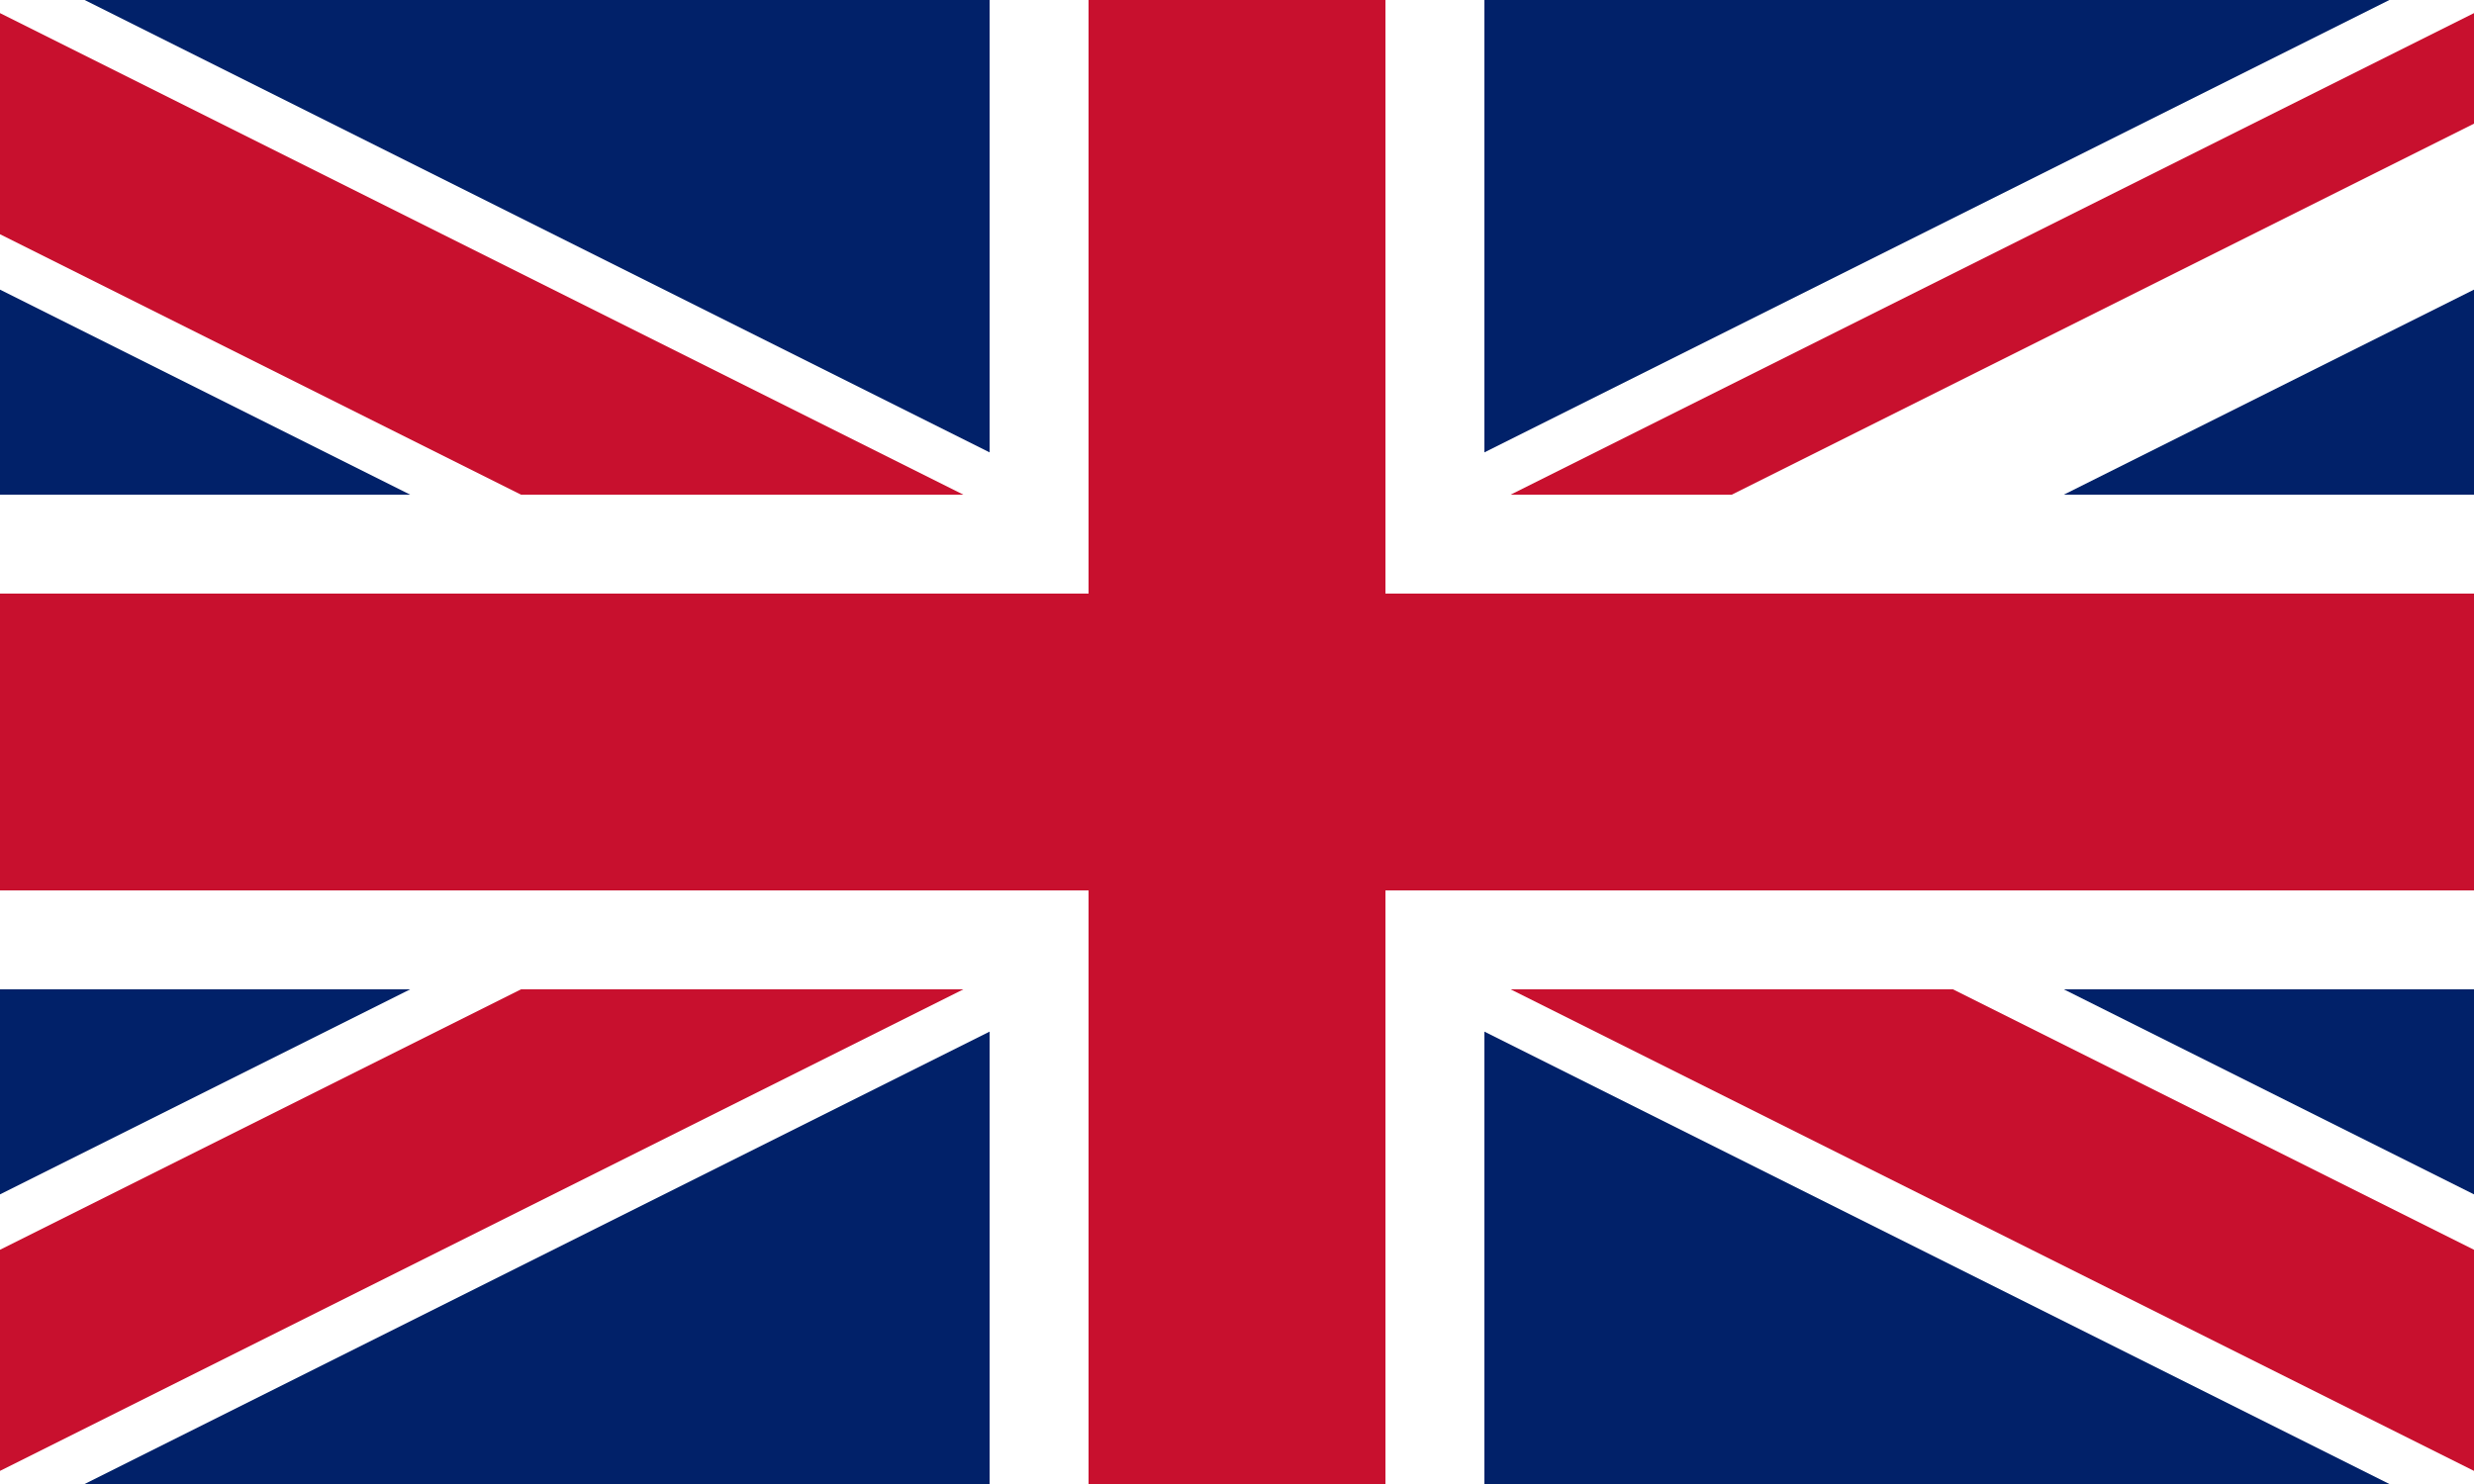
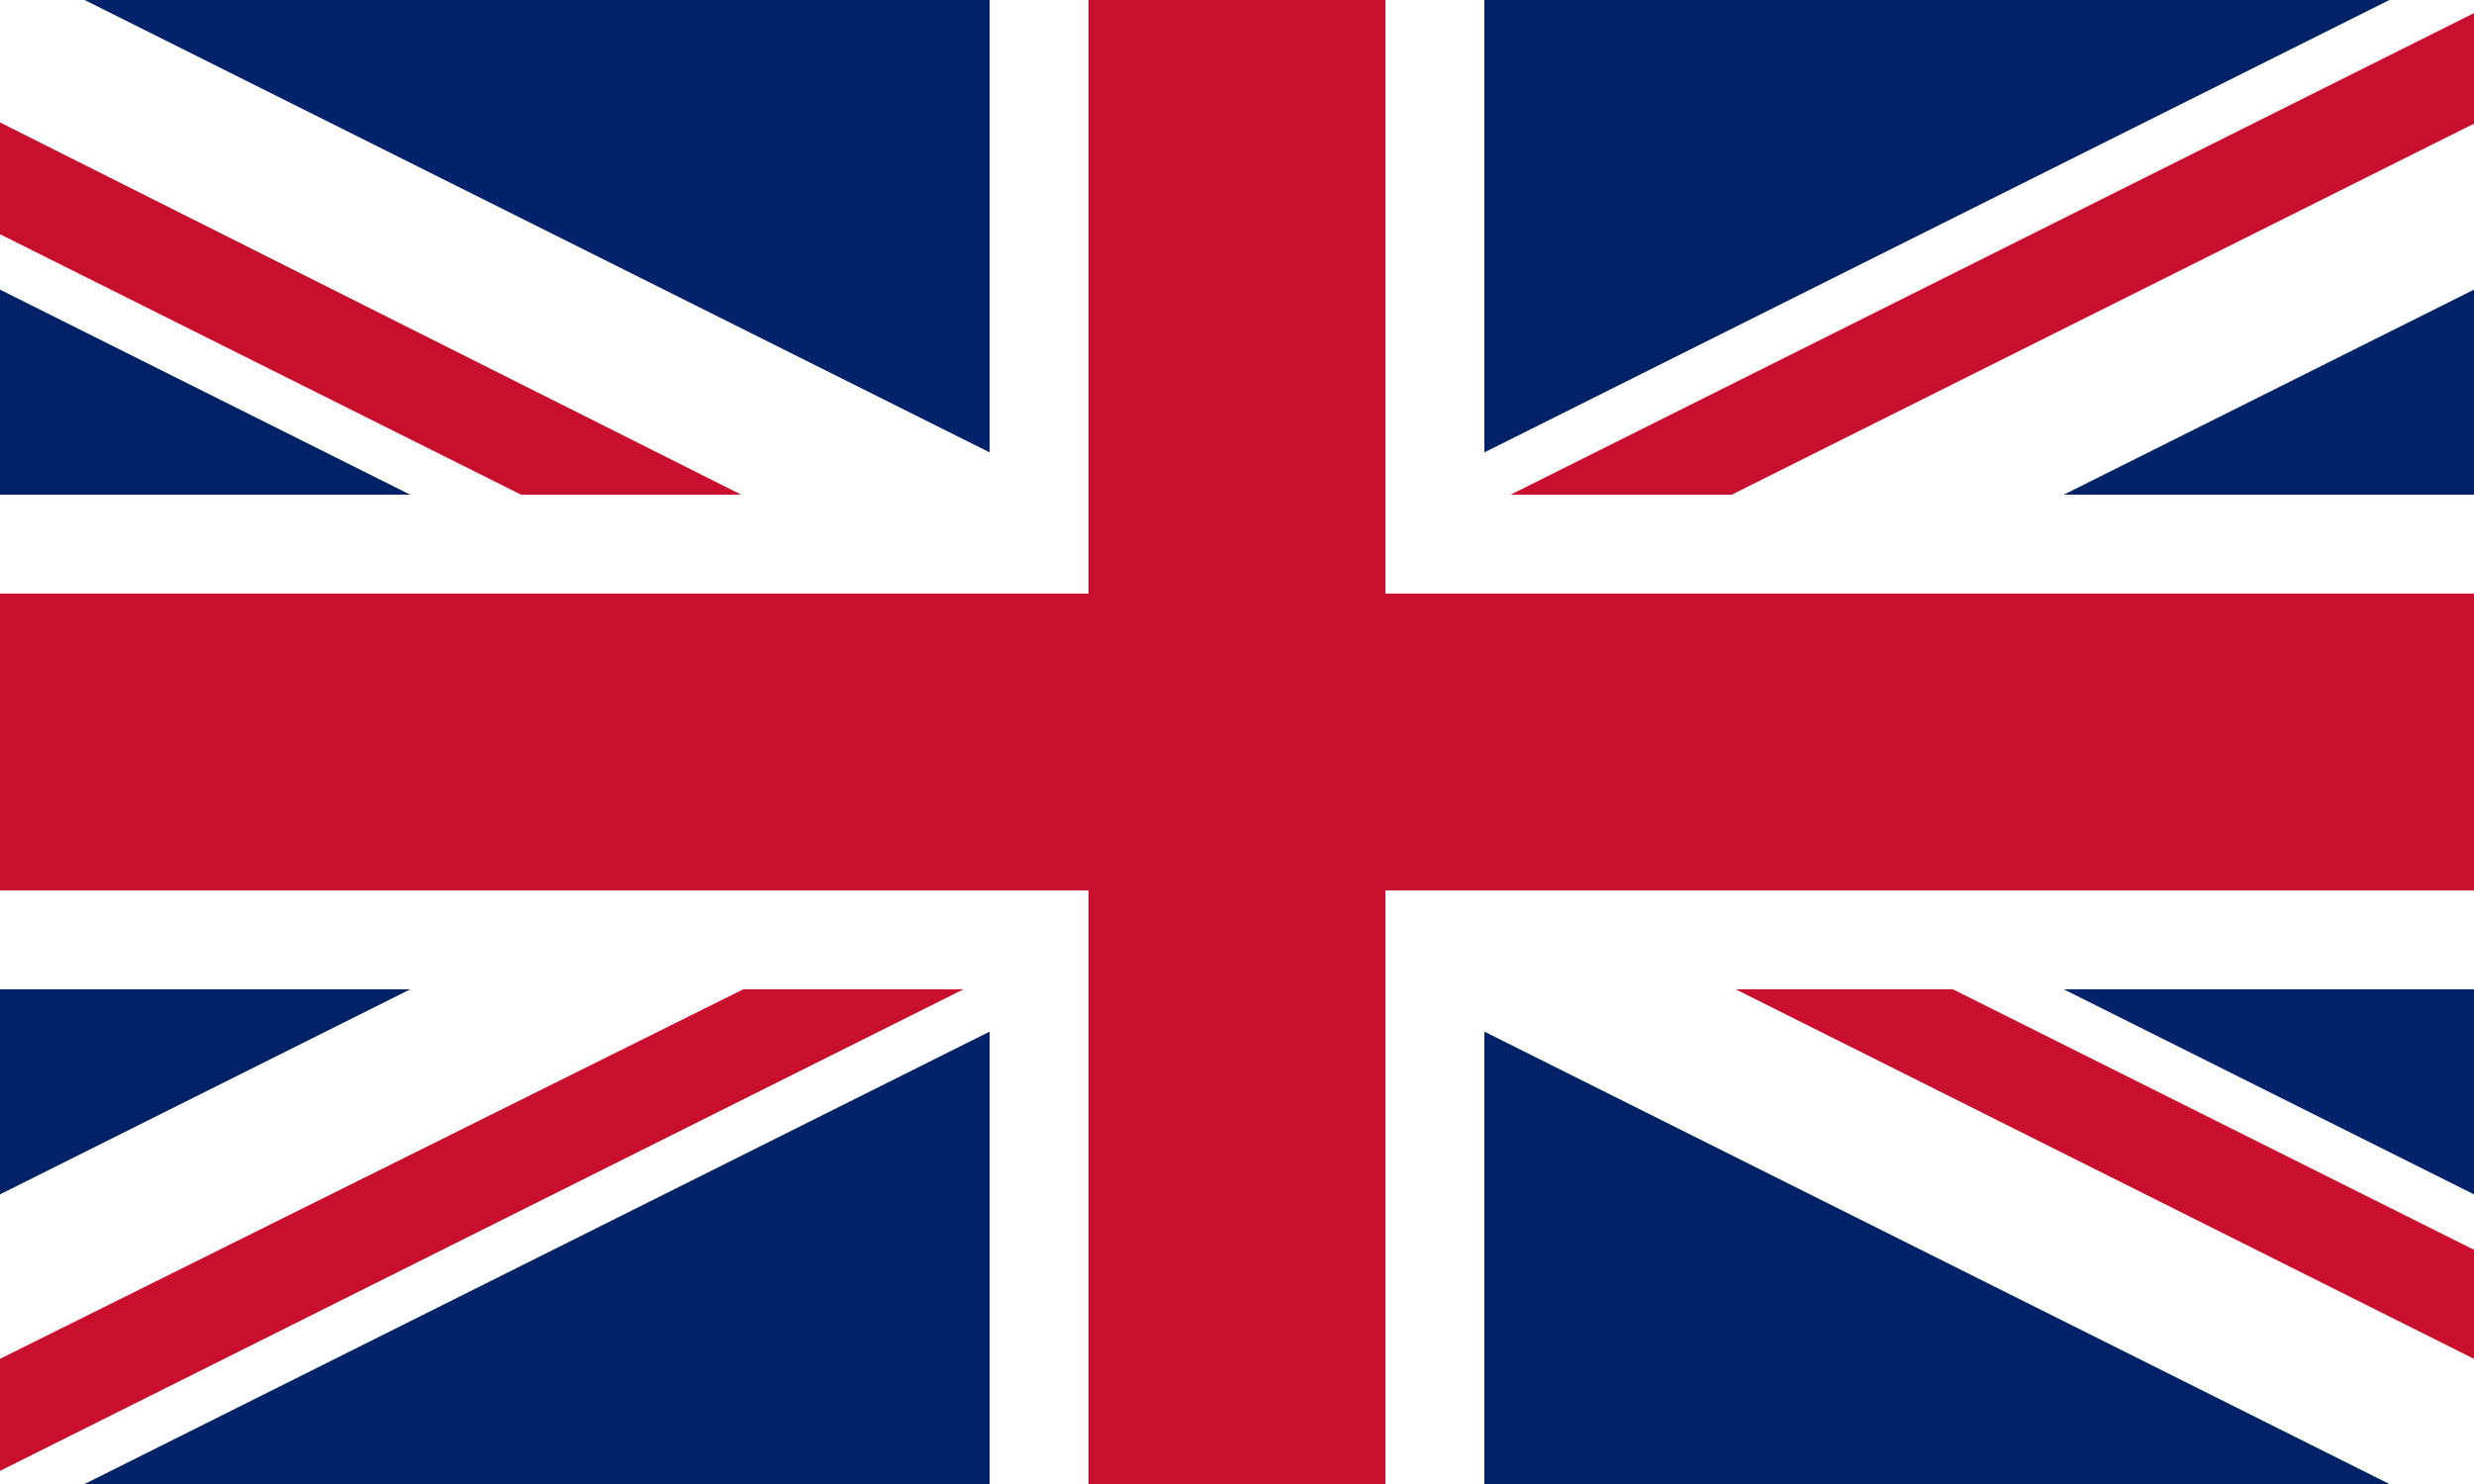
- <svg xmlns="http://www.w3.org/2000/svg" version="1.1" x="0px" y="0px" viewBox="0 0 1000 600" style="enable-background:new 0 0 1000 600;" xml:space="preserve" focusable="false" aria-hidden="true">
-   <style type="text/css">
- 	.st0{fill:#FFFFFF;}
- 	.st1{fill:#012169;}
- 	.st2{fill:#C8102E;}
- </style>
-   <rect class="st0" width="1000" height="600" />
-   <g>
-     <polygon class="st1" points="165.8,200 0,200 0,117.1  " />
-     <polygon class="st1" points="165.8,400 0,482.9 0,400  " />
-     <polygon class="st1" points="600,600 965.8,600 600,417.1  " />
-     <polygon class="st1" points="34.2,600 400,600 400,417.1  " />
-     <polygon class="st1" points="400,0 34.2,0 400,182.9  " />
-     <polygon class="st1" points="1000,400 1000,482.9 834.2,400  " />
-     <polygon class="st1" points="965.8,0 600,0 600,182.9  " />
-     <polygon class="st1" points="1000,117.1 1000,200 834.2,200  " />
-     <polygon class="st2" points="1000,5.3 1000,50 700,200 610.6,200  " />
-     <polygon class="st2" points="389.4,200 210.6,200 0,94.7 0,5.3  " />
-     <polygon class="st2" points="389.4,400 0,594.7 0,505.3 210.6,400  " />
-     <polygon class="st2" points="1000,505.3 1000,594.7 610.6,400 789.4,400  " />
-     <polygon class="st2" points="1000,240 1000,360 560,360 560,600 440,600 440,360 0,360 0,240 440,240 440,0 560,0 560,240  " />
+ <svg xmlns="http://www.w3.org/2000/svg" version="1.1" viewBox="0 0 1000 600">
+   <defs>
+     <style>
+       .st0 {
+         fill: #fff;
+       }
+ 
+       .st1 {
+         fill: #c8102e;
+       }
+ 
+       .st2 {
+         fill: #012169;
+       }
+     </style>
+   </defs>
+   <g id="Layer_1" focusable="false">
+     <rect class="st0" width="1000" height="600" />
+     <g>
+       <polygon class="st2" points="165.8 200 0 200 0 117.1 165.8 200" />
+       <polygon class="st2" points="165.8 400 0 482.9 0 400 165.8 400" />
+       <polygon class="st2" points="600 600 965.8 600 600 417.1 600 600" />
+       <polygon class="st2" points="34.2 600 400 600 400 417.1 34.2 600" />
+       <polygon class="st2" points="400 0 34.2 0 400 182.9 400 0" />
+       <polygon class="st2" points="1000 400 1000 482.9 834.2 400 1000 400" />
+       <polygon class="st2" points="965.8 0 600 0 600 182.9 965.8 0" />
+       <polygon class="st2" points="1000 117.1 1000 200 834.2 200 1000 117.1" />
+       <polygon class="st1" points="1000 5.3 1000 50 700 200 610.6 200 1000 5.3" />
+       <polygon class="st1" points="299.6 200 210.6 200 0 94.7 0 49.5 299.6 200" />
+       <polygon class="st1" points="389.4 400 0 594.7 0 549.4 300.4 400 389.4 400" />
+       <polygon class="st1" points="1000 505.3 1000 549.4 701.6 400 789.4 400 1000 505.3" />
+       <polygon class="st1" points="1000 240 1000 360 560 360 560 600 440 600 440 360 0 360 0 240 440 240 440 0 560 0 560 240 1000 240" />
+     </g>
  </g>
</svg>
